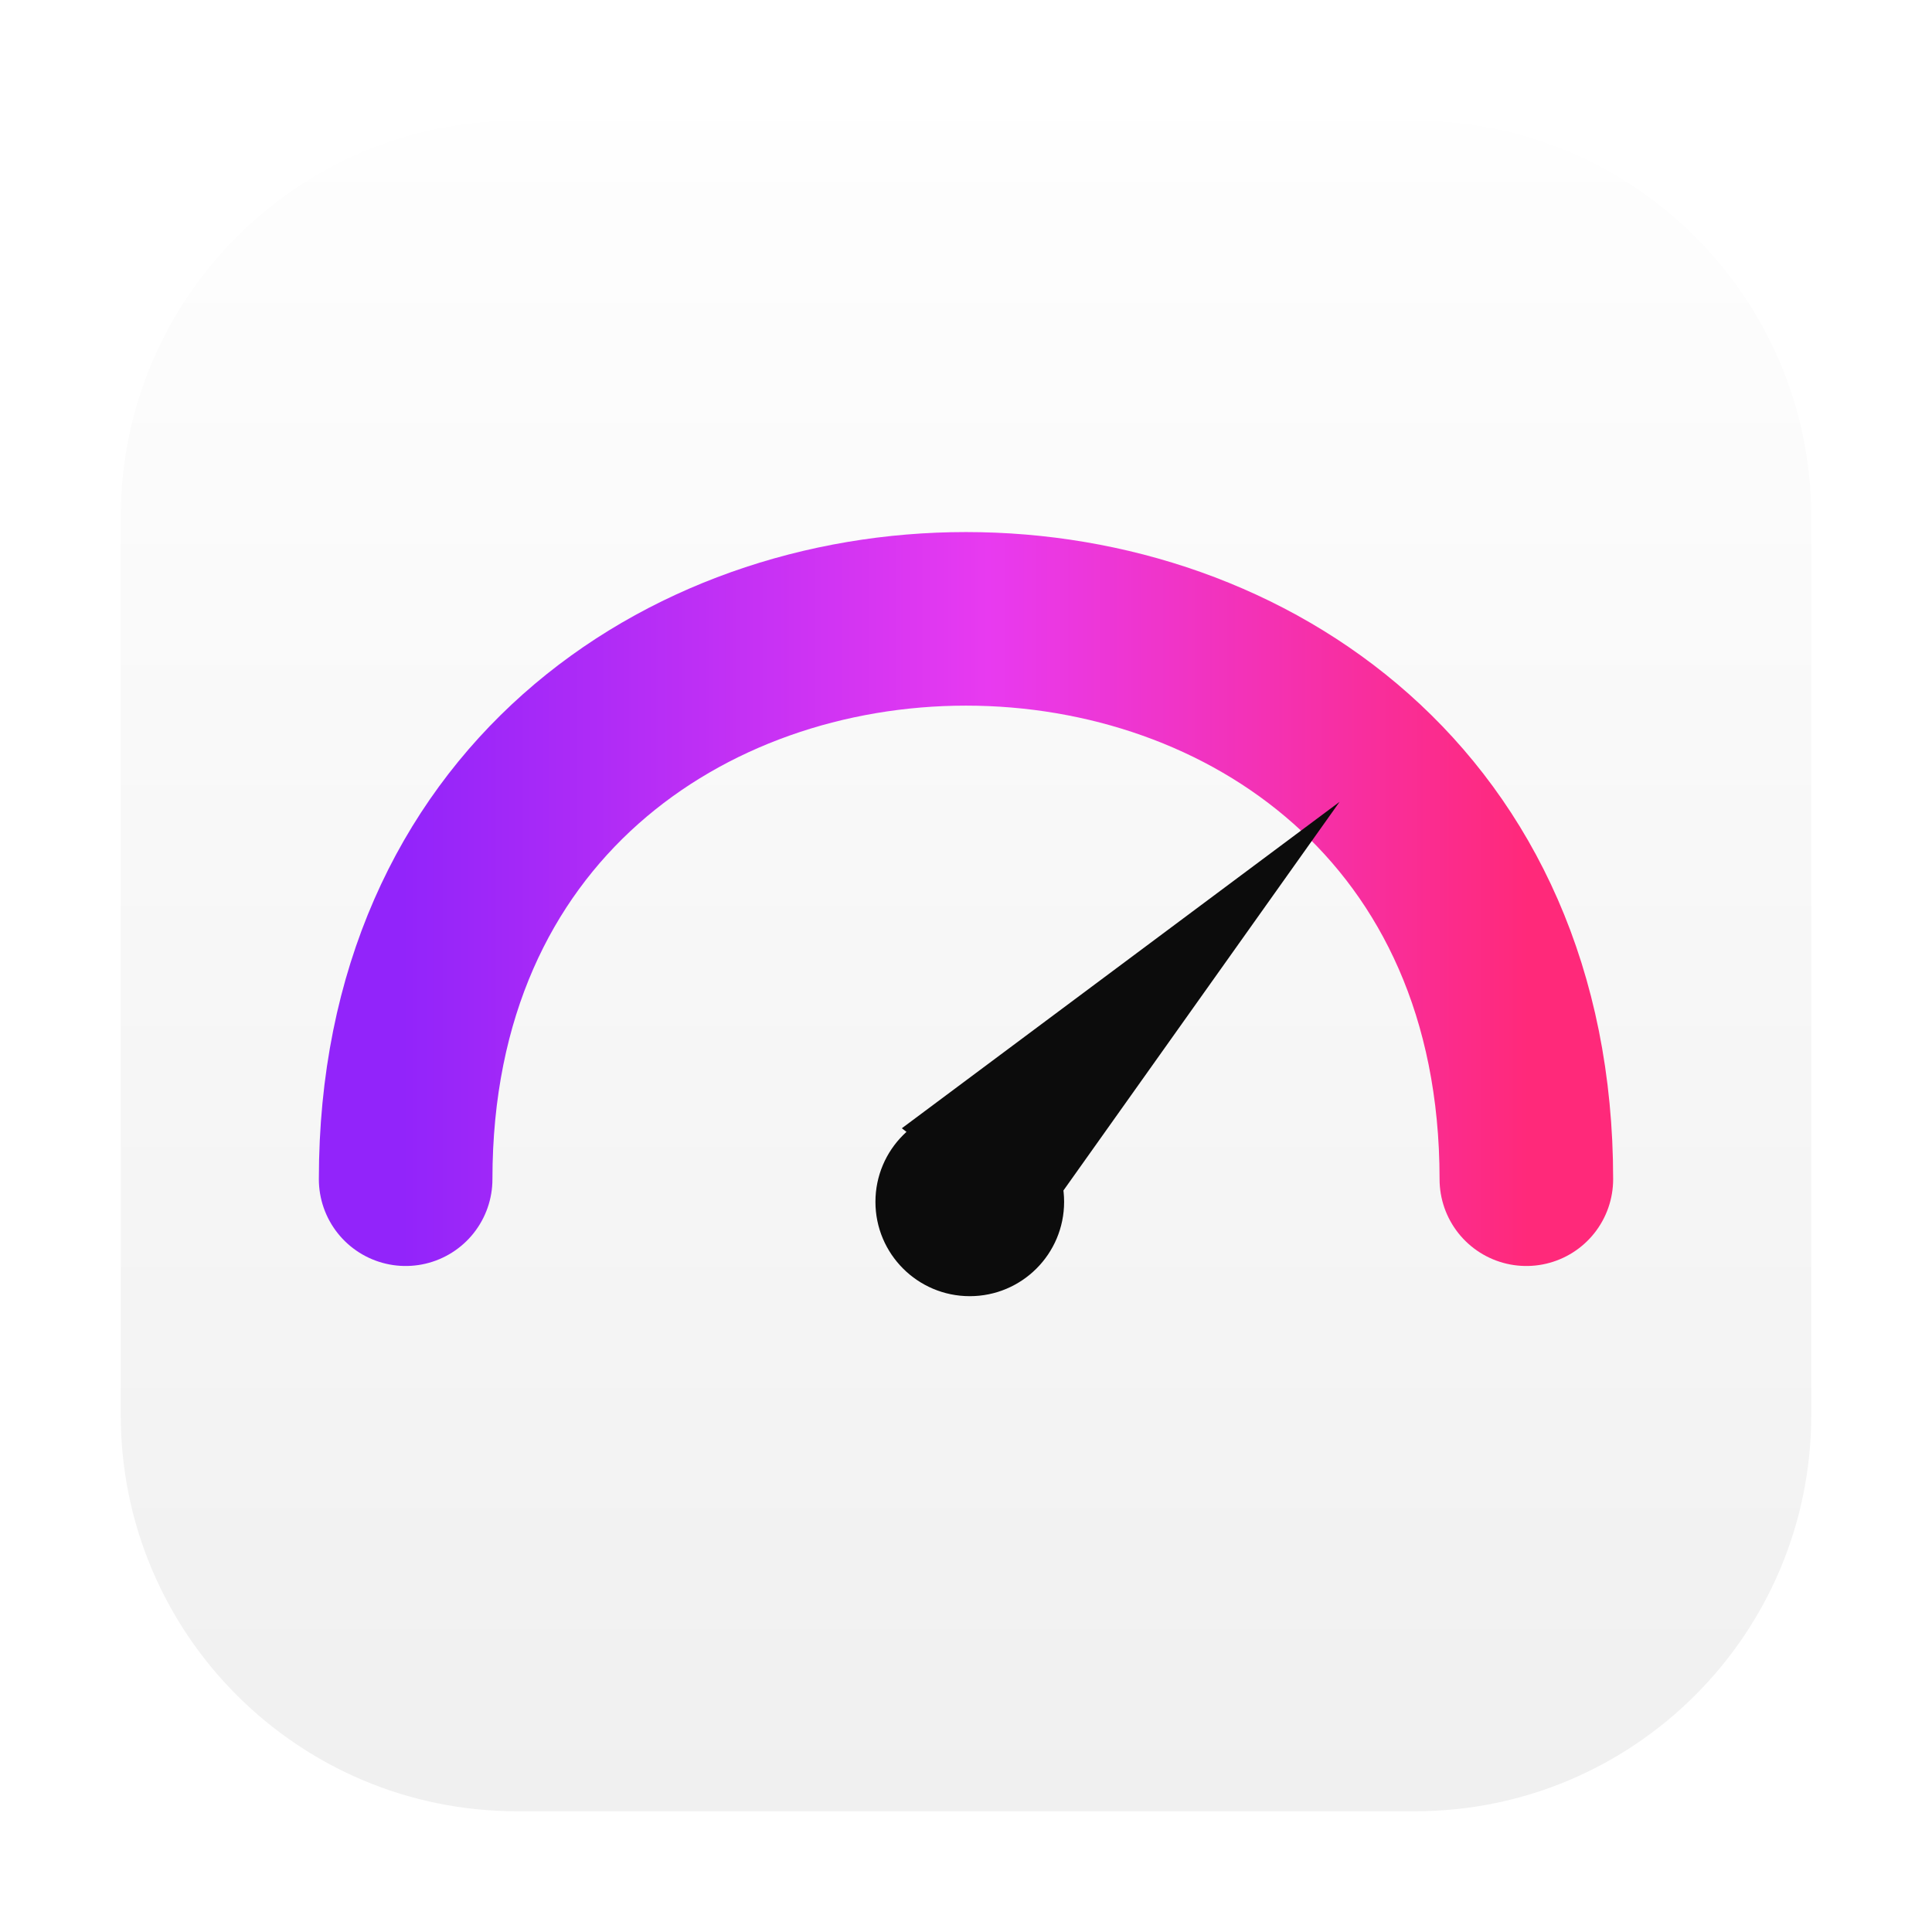
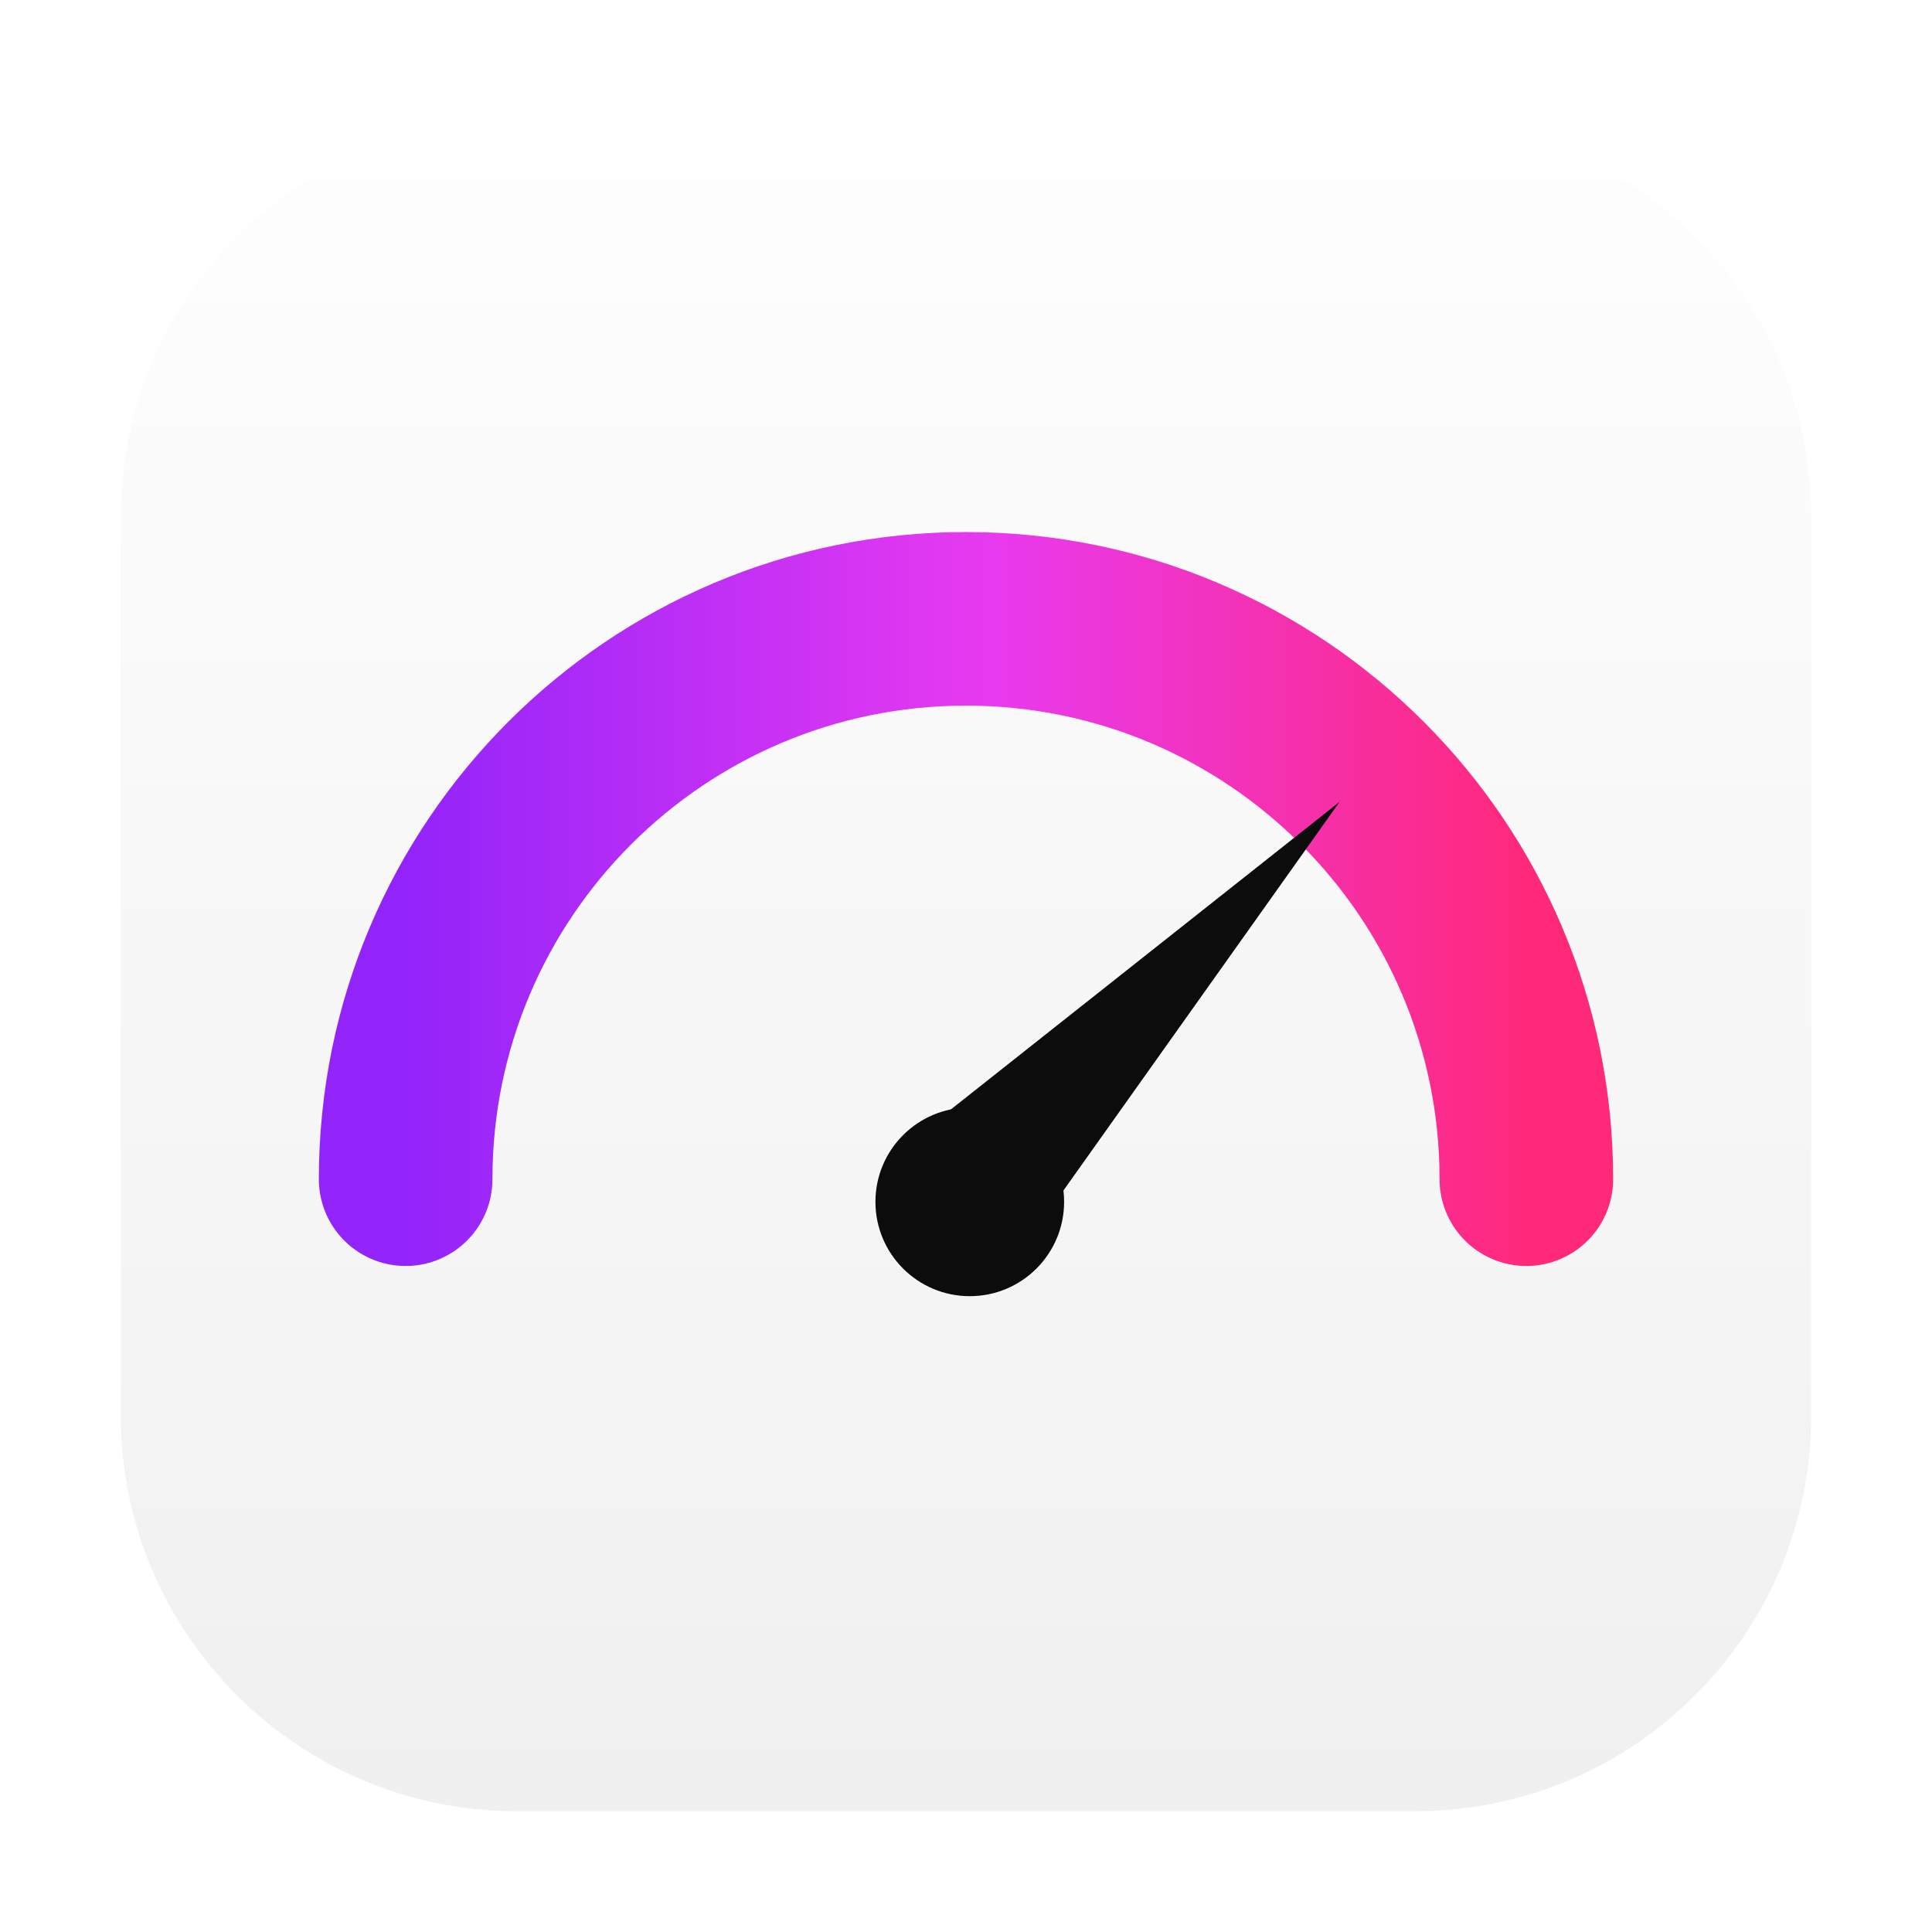
<svg xmlns="http://www.w3.org/2000/svg" viewBox="0 0 1024 1024">
  <defs>
    <linearGradient id="raspberry">
      <stop stop-color="#9224fa" />
      <stop offset=".52" stop-color="#e83af0" />
      <stop offset="1" stop-color="#ff297a" />
    </linearGradient>
    <linearGradient id="background" x2="0" y2="1">
      <stop stop-color="#fefefe" />
      <stop offset="1" stop-color="#f0f0f0" />
    </linearGradient>
  </defs>
  <rect x="64" y="64" width="896" height="896" rx="210" fill="url(#background)" />
-   <path d="M215 625 C215 229 809 229 809 625" fill="none" stroke="url(#raspberry)" stroke-width="92" stroke-linecap="round" />
-   <path d="M478 598 L710 425 L548 653 Z" fill="#0c0c0c" />
+   <path d="M215 625 C215 461 348 328 512 328 C676 328 809 461 809 625" fill="none" stroke="url(#raspberry)" stroke-width="92" stroke-linecap="round" />
+   <path d="M480 607 L710 425 L548 653 Z" fill="#0c0c0c" />
  <circle cx="514" cy="637" r="50" fill="#0c0c0c" />
</svg>
